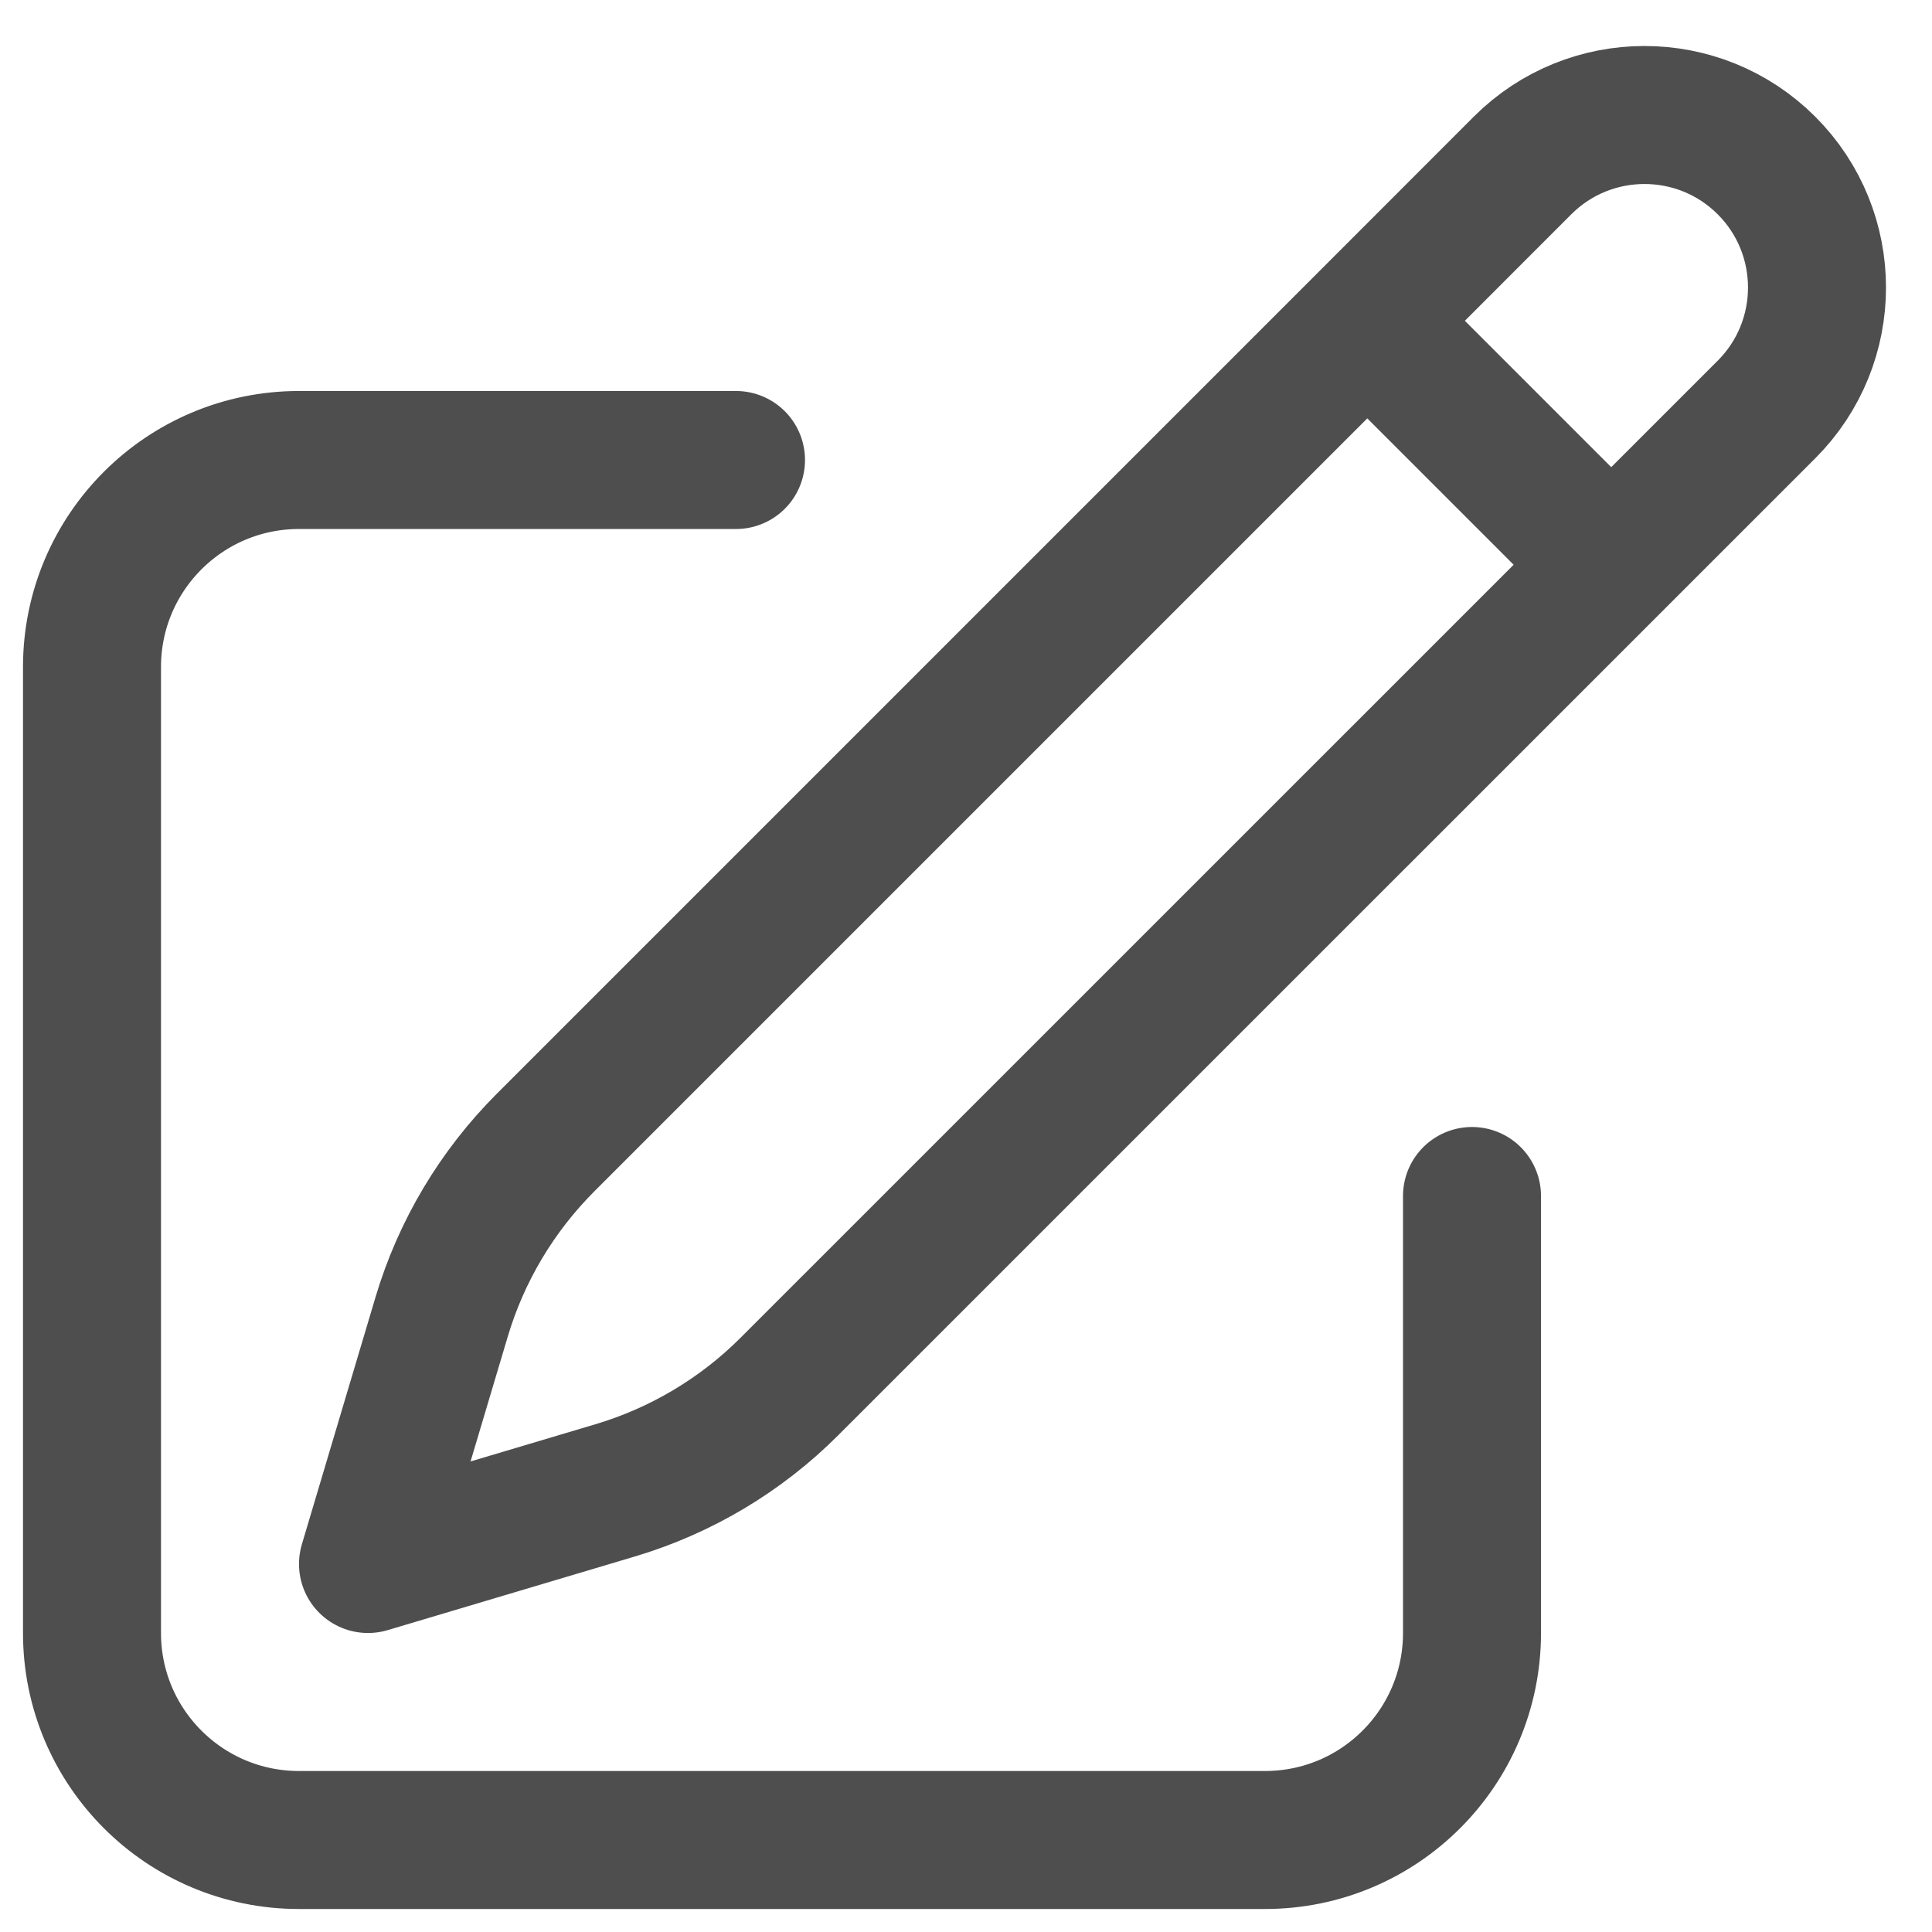
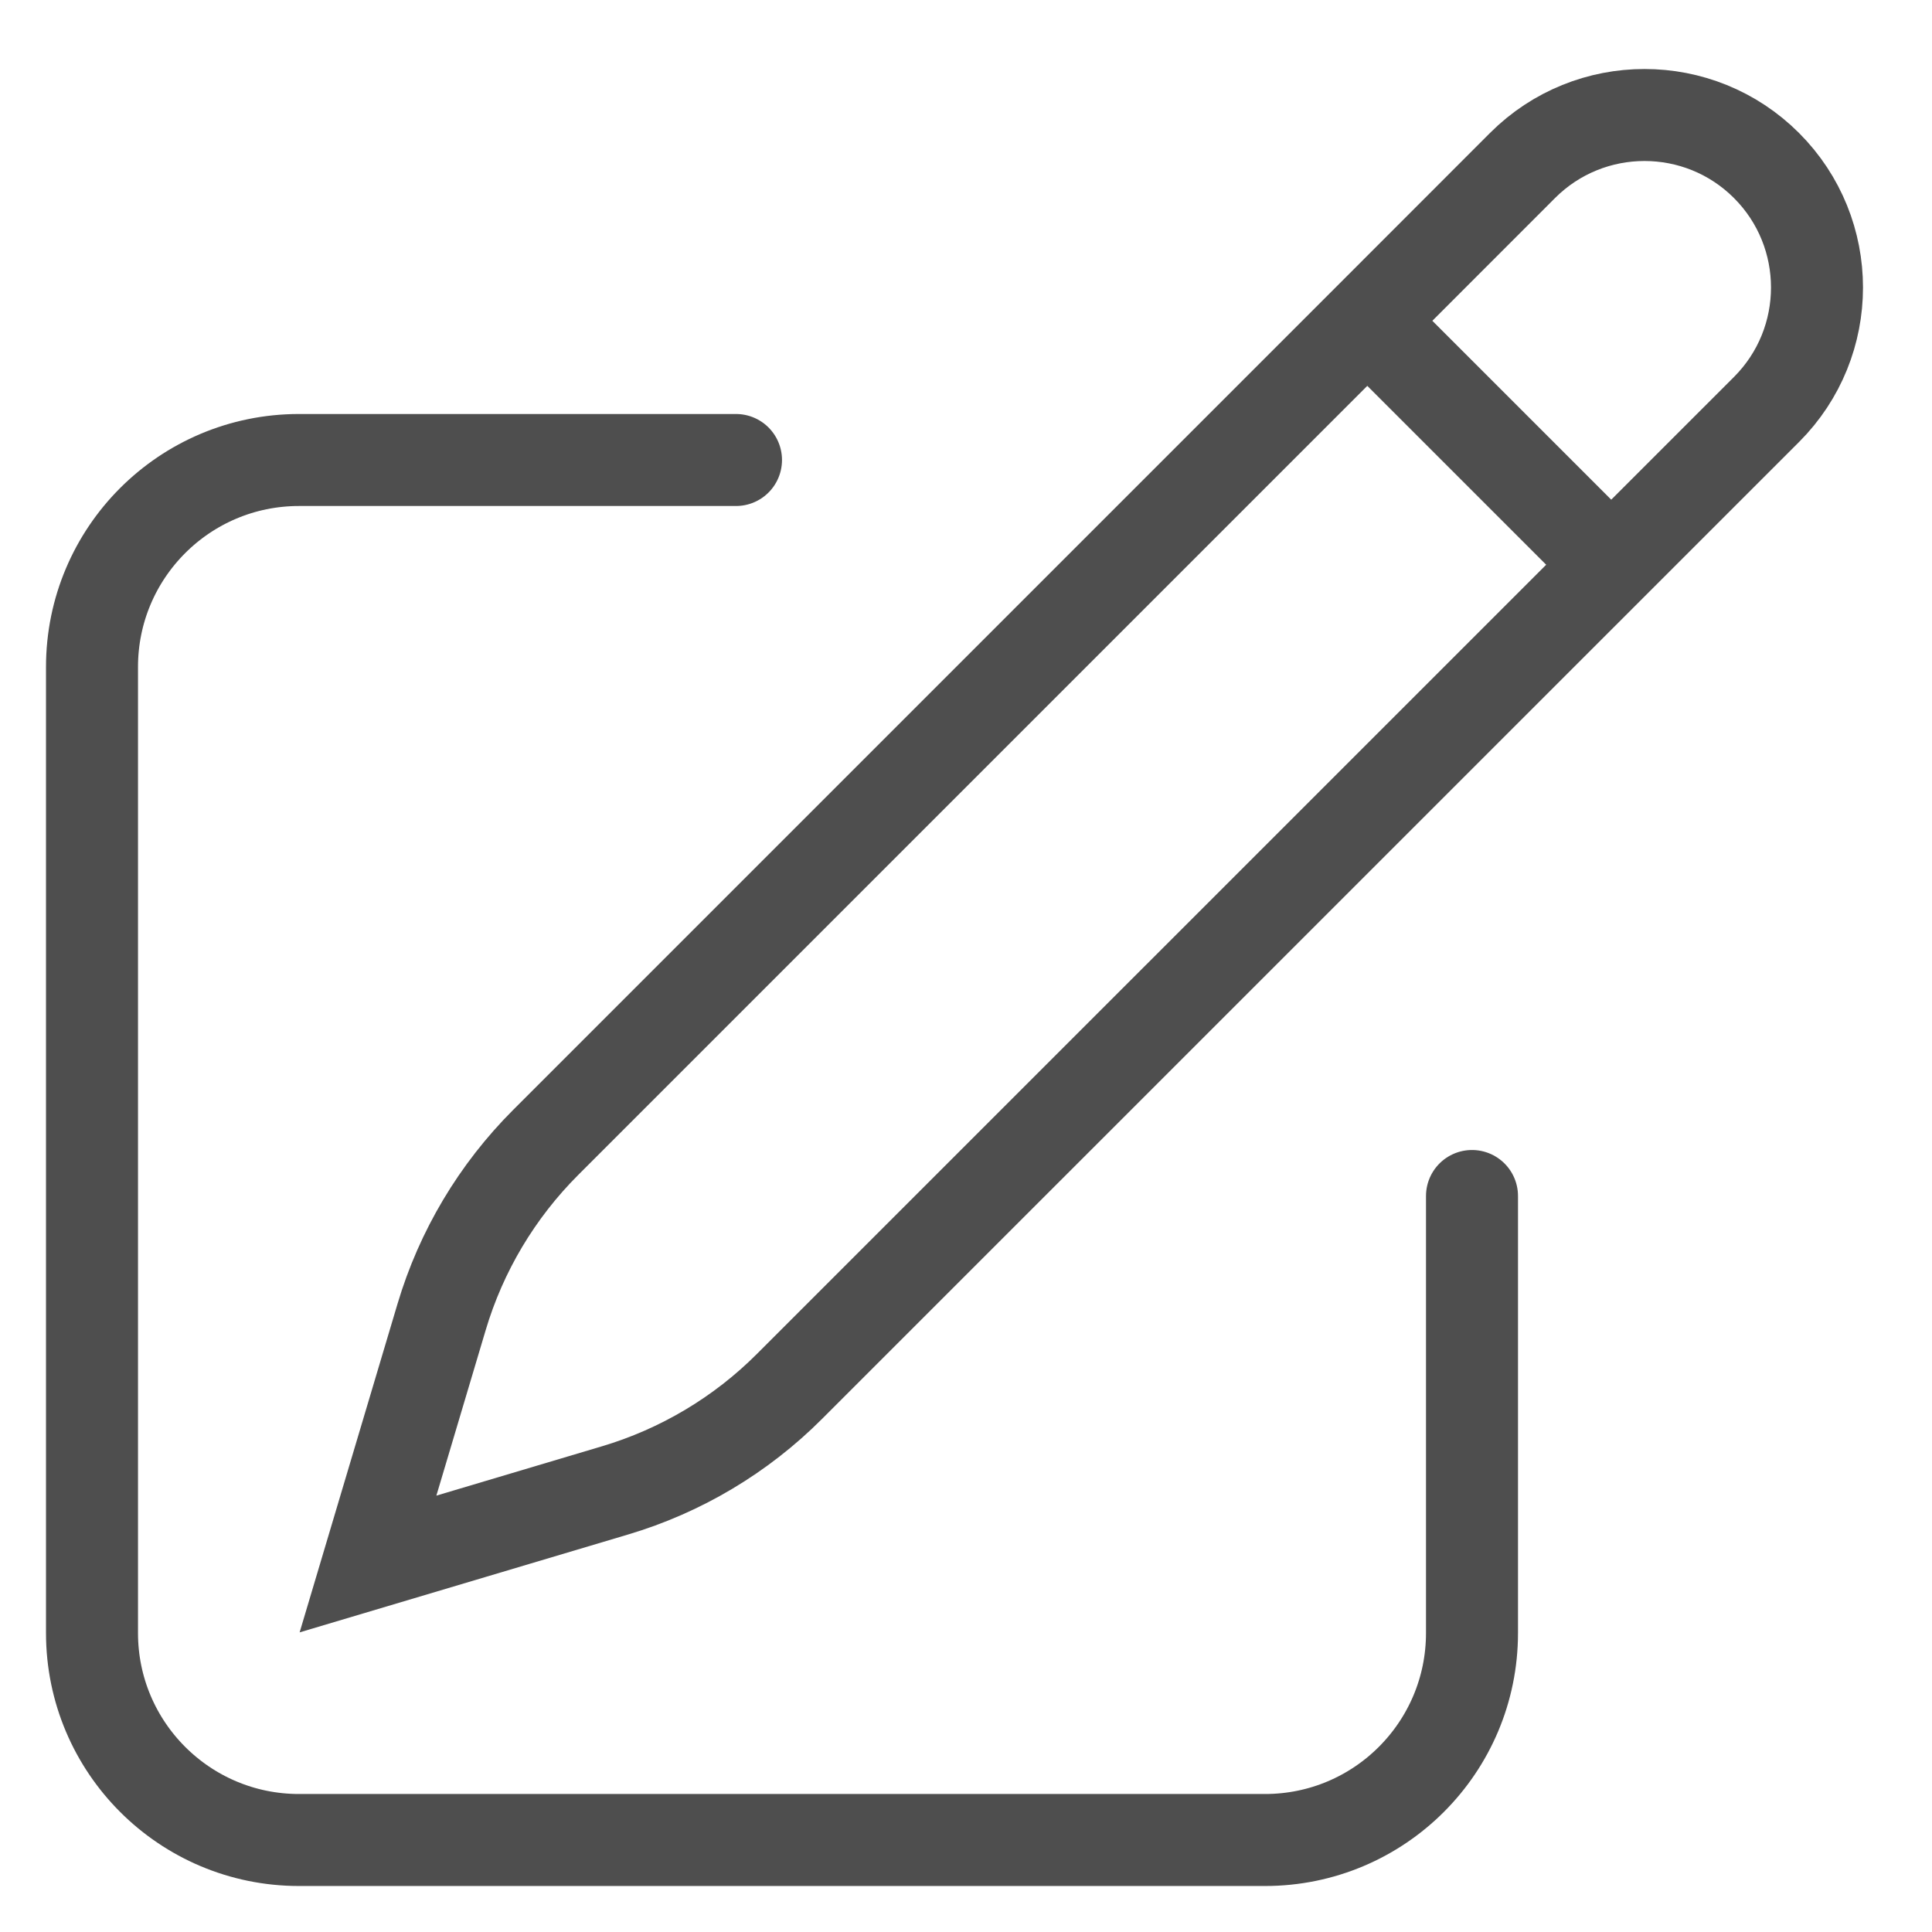
<svg xmlns="http://www.w3.org/2000/svg" width="21" height="21" viewBox="0 0 21 21" fill="none">
-   <path d="M14.862 3.487L16.549 1.799C17.281 1.067 18.469 1.067 19.201 1.799C19.933 2.531 19.933 3.719 19.201 4.451L8.582 15.069C8.054 15.598 7.401 15.987 6.685 16.2L4 17L4.8 14.315C5.013 13.599 5.402 12.947 5.931 12.418L14.862 3.487ZM14.862 3.487L17.5 6.125M16 13V17.75C16 18.993 14.993 20 13.75 20H3.25C2.007 20 1 18.993 1 17.75V7.25C1 6.007 2.007 5 3.25 5H8" stroke="#4E4E4E" stroke-width="1.5" stroke-linecap="round" stroke-linejoin="round" />
+   <path d="M14.862 3.487L16.549 1.799C17.281 1.067 18.469 1.067 19.201 1.799C19.933 2.531 19.933 3.719 19.201 4.451L8.582 15.069C8.054 15.598 7.401 15.987 6.685 16.2L4 17L4.8 14.315C5.013 13.599 5.402 12.947 5.931 12.418L14.862 3.487ZM14.862 3.487L17.5 6.125M16 13V17.75C16 18.993 14.993 20 13.75 20H3.25C2.007 20 1 18.993 1 17.75V7.25C1 6.007 2.007 5 3.25 5H8" stroke="#4E4E4E" strokeWidth="1.5" stroke-linecap="round" strokeLinejoin="round" />
</svg>
